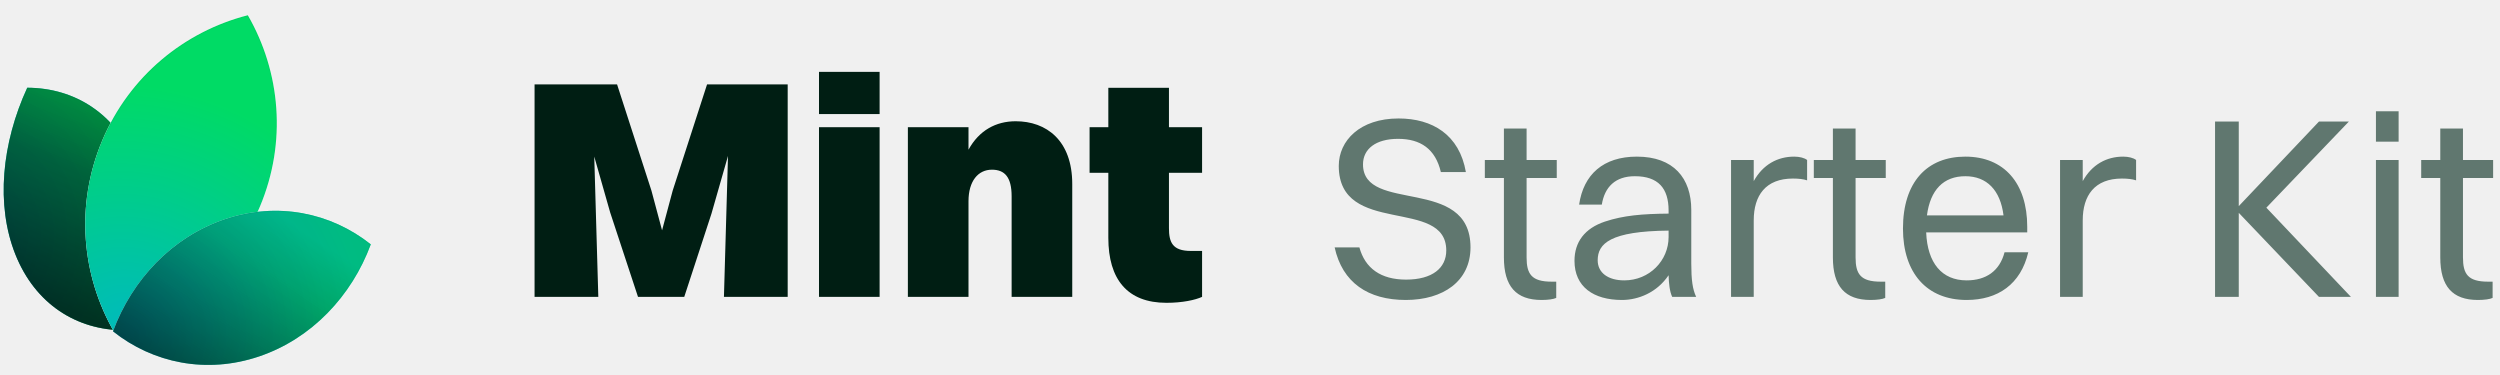
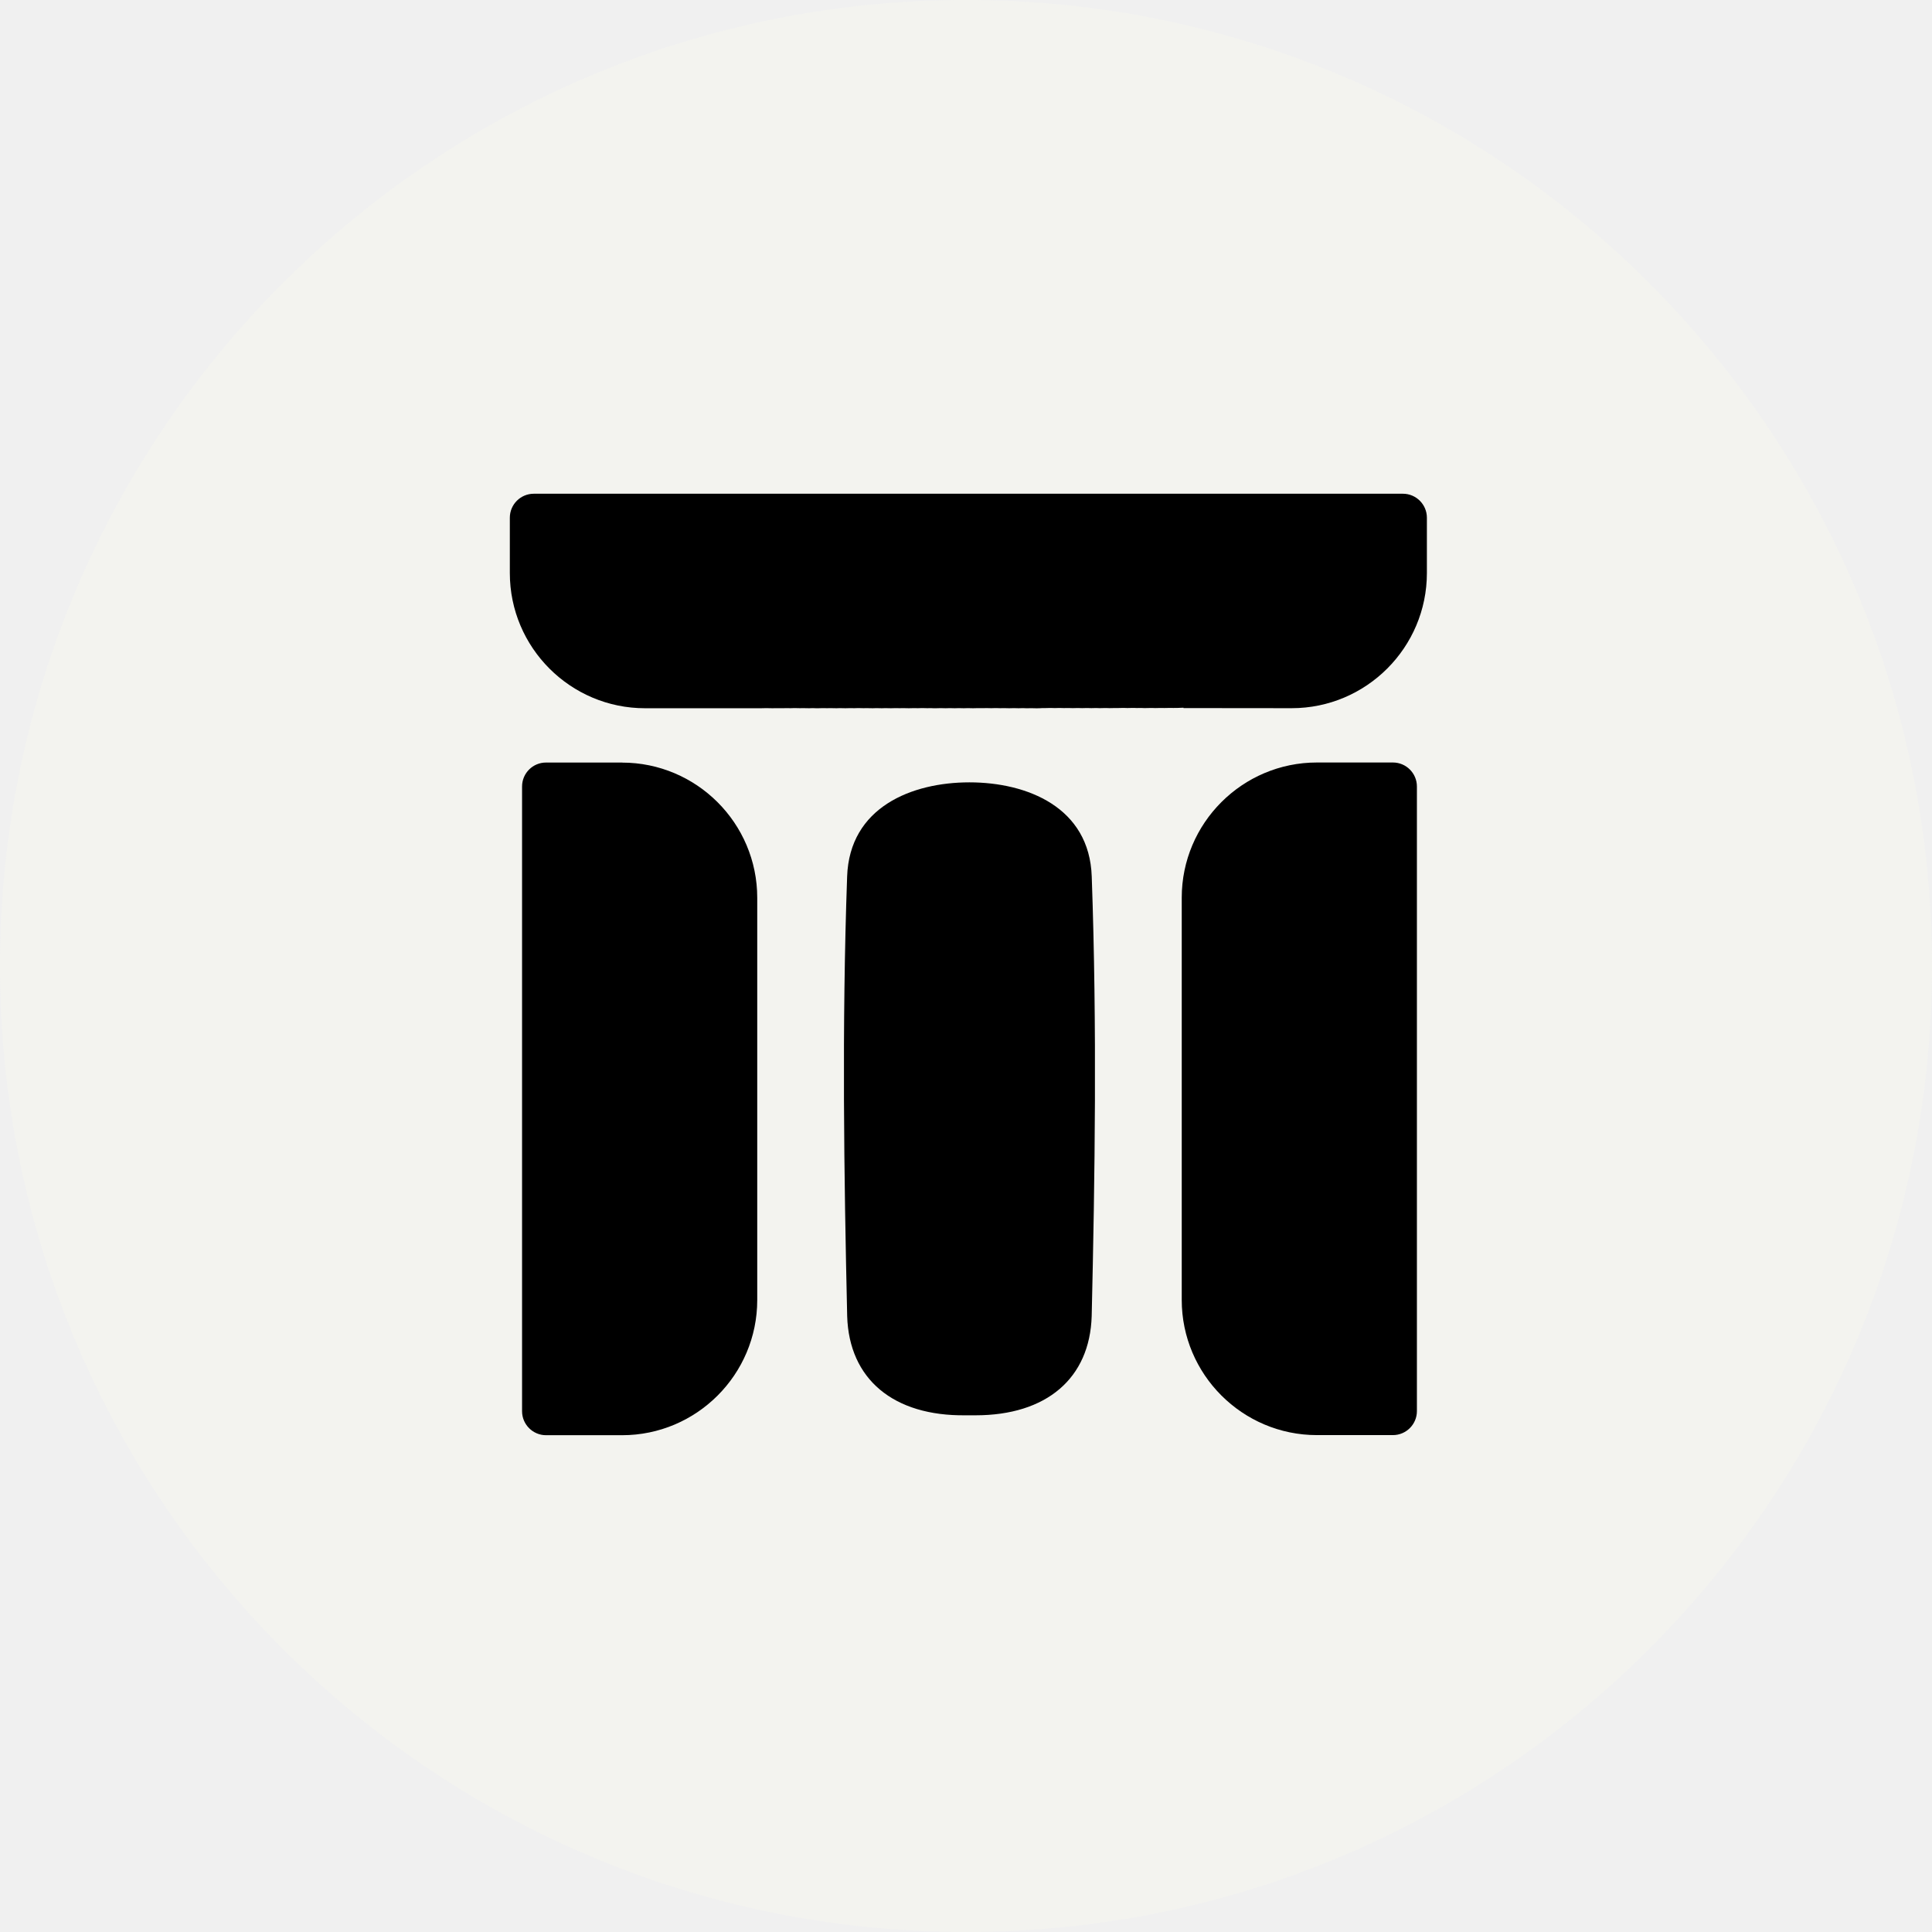
- <svg xmlns="http://www.w3.org/2000/svg" width="160" height="24" viewBox="0 0 160 24" fill="none">
-   <path d="M7.953 21.139C4.896 21.13 2.255 19.458 0.987 16.29C-0.28 13.121 0.109 9.163 1.744 5.615C4.801 5.624 7.442 7.296 8.71 10.465C9.977 13.633 9.588 17.591 7.953 21.139Z" fill="white" />
-   <path d="M7.953 21.139C4.896 21.13 2.255 19.458 0.987 16.29C-0.28 13.121 0.109 9.163 1.744 5.615C4.801 5.624 7.442 7.296 8.71 10.465C9.977 13.633 9.588 17.591 7.953 21.139Z" fill="url(#paint0_radial_115_86)" />
-   <path d="M7.953 21.139C4.896 21.13 2.255 19.458 0.987 16.29C-0.28 13.121 0.109 9.163 1.744 5.615C4.801 5.624 7.442 7.296 8.71 10.465C9.977 13.633 9.588 17.591 7.953 21.139Z" fill="black" fill-opacity="0.5" style="mix-blend-mode:hard-light" />
-   <path d="M7.953 21.139C4.896 21.13 2.255 19.458 0.987 16.29C-0.28 13.121 0.109 9.163 1.744 5.615C4.801 5.624 7.442 7.296 8.71 10.465C9.977 13.633 9.588 17.591 7.953 21.139Z" fill="url(#paint1_linear_115_86)" fill-opacity="0.5" style="mix-blend-mode:hard-light" />
-   <path d="M7.935 21.111C4.897 21.096 2.274 19.431 1.013 16.279C-0.248 13.124 0.136 9.182 1.762 5.643C4.8 5.659 7.423 7.324 8.684 10.476C9.945 13.63 9.561 17.572 7.935 21.111Z" stroke="url(#paint2_linear_115_86)" stroke-opacity="0.05" stroke-width="0.056" />
-   <path d="M7.31 21.257C11.354 20.221 14.884 17.375 16.628 13.236C18.373 9.097 17.945 4.587 15.86 0.976C11.816 2.012 8.287 4.858 6.542 8.998C4.797 13.137 5.225 17.646 7.31 21.257Z" fill="white" />
-   <path d="M7.31 21.257C11.354 20.221 14.884 17.375 16.628 13.236C18.373 9.097 17.945 4.587 15.86 0.976C11.816 2.012 8.287 4.858 6.542 8.998C4.797 13.137 5.225 17.646 7.31 21.257Z" fill="url(#paint3_radial_115_86)" />
-   <path d="M16.602 13.225C14.864 17.349 11.351 20.187 7.324 21.225C5.253 17.624 4.829 13.132 6.568 9.009C8.306 4.885 11.819 2.047 15.846 1.009C17.918 4.61 18.341 9.101 16.602 13.225Z" stroke="url(#paint4_linear_115_86)" stroke-opacity="0.05" stroke-width="0.056" />
-   <path d="M7.234 21.207C9.789 23.237 13.21 23.951 16.577 22.814C19.944 21.677 22.506 18.945 23.73 15.638C21.175 13.608 17.754 12.894 14.387 14.031C11.02 15.168 8.458 17.901 7.234 21.207Z" fill="white" />
-   <path d="M7.234 21.207C9.789 23.237 13.21 23.951 16.577 22.814C19.944 21.677 22.506 18.945 23.73 15.638C21.175 13.608 17.754 12.894 14.387 14.031C11.02 15.168 8.458 17.901 7.234 21.207Z" fill="url(#paint5_radial_115_86)" />
-   <path d="M7.234 21.207C9.789 23.237 13.21 23.951 16.577 22.814C19.944 21.677 22.506 18.945 23.73 15.638C21.175 13.608 17.754 12.894 14.387 14.031C11.02 15.168 8.458 17.901 7.234 21.207Z" fill="black" fill-opacity="0.2" style="mix-blend-mode:hard-light" />
-   <path d="M7.234 21.207C9.789 23.237 13.21 23.951 16.577 22.814C19.944 21.677 22.506 18.945 23.73 15.638C21.175 13.608 17.754 12.894 14.387 14.031C11.02 15.168 8.458 17.901 7.234 21.207Z" fill="url(#paint6_linear_115_86)" fill-opacity="0.5" style="mix-blend-mode:hard-light" />
-   <path d="M16.568 22.787C13.218 23.918 9.814 23.212 7.267 21.198C8.492 17.907 11.044 15.189 14.396 14.058C17.747 12.927 21.15 13.633 23.697 15.648C22.472 18.938 19.92 21.656 16.568 22.787Z" stroke="url(#paint7_linear_115_86)" stroke-opacity="0.05" stroke-width="0.056" />
-   <path d="M34.212 19V5.4H39.492L41.692 12.2L42.372 14.74L43.052 12.2L45.252 5.4H50.412V19H46.332L46.592 9.98L45.532 13.68L43.792 19H40.832L39.052 13.6L38.032 10.02L38.292 19H34.212ZM52.416 7.3V4.6H56.295V7.3H52.416ZM52.416 19V8.14H56.295V19H52.416ZM58.104 19V8.14H61.984V9.58C62.664 8.34 63.744 7.76 65.004 7.76C66.964 7.76 68.624 8.98 68.624 11.78V19H64.744V12.56C64.744 11.34 64.304 10.86 63.484 10.86C62.604 10.86 61.984 11.58 61.984 12.88V19H58.104ZM70.933 15.22V11.06H69.733V8.14H70.933V5.62H74.813V8.14H76.933V11.06H74.813V14.6C74.813 15.5 75.033 16.06 76.213 16.06H76.933V19C76.493 19.2 75.673 19.38 74.653 19.38C72.153 19.38 70.933 17.88 70.933 15.22Z" fill="#001E13" />
-   <path d="M87.232 10.519C87.232 13.687 94.112 11.229 94.112 15.832C94.112 17.994 92.364 19.198 89.971 19.198C87.562 19.198 85.912 18.093 85.417 15.832H87.001C87.364 17.169 88.371 17.895 89.987 17.895C91.671 17.895 92.561 17.152 92.561 16.03C92.561 12.598 85.681 15.155 85.681 10.618C85.681 9.001 87.034 7.582 89.509 7.582C91.671 7.582 93.403 8.621 93.816 11.014H92.215C91.868 9.529 90.912 8.886 89.476 8.886C88.057 8.886 87.232 9.529 87.232 10.519ZM96.25 16.476V11.393H95.029V10.239H96.25V8.226H97.702V10.239H99.632V11.393H97.702V16.476C97.702 17.532 98.015 18.026 99.302 18.026H99.599V19.066C99.434 19.148 99.071 19.198 98.659 19.198C97.025 19.198 96.25 18.323 96.25 16.476ZM102.516 13.093H101.064C101.345 11.162 102.615 10.024 104.76 10.024C107.103 10.024 108.242 11.393 108.242 13.44V16.888C108.242 17.895 108.324 18.521 108.555 19H107.021C106.856 18.654 106.806 18.142 106.79 17.614C106.047 18.72 104.859 19.198 103.803 19.198C101.988 19.198 100.767 18.357 100.767 16.69C100.767 15.486 101.427 14.611 102.714 14.182C103.902 13.786 105.107 13.687 106.79 13.671V13.473C106.79 12.053 106.13 11.278 104.628 11.278C103.374 11.278 102.698 11.971 102.516 13.093ZM102.252 16.657C102.252 17.465 102.929 17.944 103.952 17.944C105.569 17.944 106.79 16.674 106.79 15.172V14.759C103.061 14.793 102.252 15.585 102.252 16.657ZM110.787 19V10.239H112.239V11.591C112.833 10.519 113.774 10.024 114.83 10.024C115.176 10.024 115.49 10.107 115.655 10.239V11.542C115.407 11.46 115.094 11.427 114.747 11.427C112.998 11.427 112.239 12.515 112.239 14.1V19H110.787ZM117.305 16.476V11.393H116.084V10.239H117.305V8.226H118.757V10.239H120.688V11.393H118.757V16.476C118.757 17.532 119.071 18.026 120.358 18.026H120.655V19.066C120.49 19.148 120.127 19.198 119.714 19.198C118.081 19.198 117.305 18.323 117.305 16.476ZM129.809 16.145C129.33 18.192 127.862 19.198 125.865 19.198C123.324 19.198 121.79 17.482 121.79 14.627C121.79 11.658 123.324 10.024 125.783 10.024C128.258 10.024 129.743 11.723 129.743 14.512V14.875H123.275C123.357 16.838 124.281 17.944 125.865 17.944C127.103 17.944 127.977 17.35 128.291 16.145H129.809ZM125.783 11.278C124.38 11.278 123.539 12.152 123.324 13.786H128.225C128.027 12.169 127.152 11.278 125.783 11.278ZM131.843 19V10.239H133.295V11.591C133.889 10.519 134.829 10.024 135.885 10.024C136.232 10.024 136.545 10.107 136.71 10.239V11.542C136.463 11.46 136.149 11.427 135.803 11.427C134.054 11.427 133.295 12.515 133.295 14.1V19H131.843ZM141.763 19V7.78H143.281V13.192L148.413 7.78H150.327L145.047 13.291L150.459 19H148.413L143.281 13.621V19H141.763ZM152.06 9.067V7.12H153.512V9.067H152.06ZM152.06 19V10.239H153.512V19H152.06ZM156.178 16.476V11.393H154.957V10.239H156.178V8.226H157.63V10.239H159.56V11.393H157.63V16.476C157.63 17.532 157.943 18.026 159.23 18.026H159.527V19.066C159.362 19.148 158.999 19.198 158.587 19.198C156.953 19.198 156.178 18.323 156.178 16.476Z" fill="#002719" fill-opacity="0.6" />
+ <svg xmlns="http://www.w3.org/2000/svg" width="360" height="360" viewBox="0 0 360 360" fill="none">
+   <rect width="360" height="360" rx="180" fill="#F3F3EF" />
+   <g clip-path="url(#clip0_355_236)">
+     <path d="M157.85 163.35C156.86 191.21 157.27 219.18 157.86 245.25C158.21 256.97 166.46 263.89 179.93 263.72H181.34C181.49 263.72 181.63 263.72 181.78 263.72C195 263.72 203.07 256.84 203.42 245.24C204.02 219.37 204.43 191.54 203.43 163.35C203.01 150.4 191.38 145.79 180.64 145.78C169.91 145.78 158.29 150.4 157.85 163.34V163.35Z" fill="black" />
+     <path d="M115.91 142.09H101.75C99.29 142.08 97.28 144.08 97.28 146.55V262.96C97.28 265.42 99.28 267.43 101.75 267.43H115.91C129.8 267.43 141.1 256.13 141.1 242.24V167.29C141.1 153.4 129.8 142.1 115.91 142.1V142.09Z" fill="black" />
+     <path d="M261.4 92H99.47C97 92 95 94 95 96.47V106.78C95 120.67 106.3 131.97 120.19 131.97H141.82C141.91 131.96 142.05 131.96 142.25 131.96C142.37 131.96 142.53 131.96 142.72 131.95H142.78H142.84C143.2 131.97 143.57 131.97 143.94 131.97C144.09 131.97 144.31 131.97 144.56 131.96H145.61C145.8 131.97 146.05 131.97 146.37 131.95H146.43H146.49C146.78 131.96 147.06 131.97 147.35 131.96C147.51 131.96 147.71 131.96 147.97 131.94H148.03H148.09C148.47 131.95 148.76 131.96 149.09 131.96C149.22 131.96 149.36 131.96 149.54 131.95H149.6H149.66C150.02 131.97 150.38 131.97 150.76 131.97C150.93 131.97 151.13 131.97 151.37 131.95H151.43H151.49C151.81 131.96 152.15 131.98 152.48 131.97C152.7 131.97 152.95 131.97 153.25 131.95H153.31H153.38C153.63 131.96 153.9 131.95 154.14 131.96C154.3 131.96 154.48 131.96 154.68 131.95H154.72H154.79C155.16 131.96 155.5 131.97 155.86 131.97C156.03 131.97 156.23 131.97 156.44 131.95H156.5H156.56C156.88 131.96 157.21 131.97 157.53 131.97C157.76 131.97 158.02 131.97 158.33 131.95H158.39H158.45C158.7 131.96 158.96 131.95 159.21 131.96C159.39 131.96 159.62 131.96 159.87 131.94H159.93H160C160.37 131.95 160.63 131.95 160.9 131.96C161.06 131.96 161.25 131.96 161.46 131.95C161.93 131.96 162.29 131.97 162.64 131.97C162.82 131.97 163.02 131.97 163.24 131.95H163.31H163.38C163.7 131.96 164 131.97 164.32 131.97C164.5 131.97 164.7 131.97 164.92 131.95H164.98H165.04C165.37 131.96 165.69 131.97 166 131.97C166.23 131.97 166.51 131.97 166.79 131.95H166.85H166.91C167.16 131.96 167.42 131.97 167.66 131.96C167.84 131.96 168.03 131.96 168.25 131.95H168.31H168.37C168.72 131.97 169.03 131.97 169.35 131.97C169.61 131.97 169.91 131.97 170.22 131.95H170.28H170.34C170.58 131.96 170.82 131.97 171.04 131.96C171.25 131.96 171.5 131.96 171.76 131.94H171.82H171.88C172.26 131.95 172.51 131.96 172.79 131.96C172.97 131.96 173.16 131.96 173.37 131.95H173.43H173.49C173.82 131.97 174.15 131.98 174.45 131.97C174.68 131.97 174.93 131.97 175.21 131.95H175.27H175.33C175.66 131.96 175.94 131.97 176.2 131.97C176.44 131.97 176.67 131.97 176.93 131.95H176.99H177.05C177.38 131.96 177.65 131.97 177.91 131.97C178.13 131.97 178.36 131.97 178.61 131.95H178.67H178.73C179.06 131.96 179.33 131.97 179.6 131.97C179.83 131.97 180.06 131.97 180.31 131.95H180.37H180.43C180.77 131.96 181.03 131.97 181.31 131.97C181.58 131.97 181.86 131.97 182.14 131.95H182.93C183.18 131.96 183.43 131.96 183.7 131.94H183.76H183.82C184.2 131.95 184.44 131.96 184.7 131.96C184.92 131.96 185.17 131.96 185.41 131.94H185.47H185.65C185.91 131.95 186.14 131.96 186.37 131.96C186.58 131.96 186.79 131.96 187.02 131.95H187.08H187.19C187.49 131.97 187.77 131.97 188.04 131.97C188.3 131.97 188.58 131.97 188.86 131.95H188.92H188.98C189.27 131.96 189.55 131.97 189.8 131.97C190.05 131.97 190.29 131.97 190.54 131.95H190.6H190.66C191.01 131.96 191.24 131.98 191.46 131.97C191.67 131.97 191.92 131.97 192.14 131.96H192.2H192.26C192.56 131.98 192.85 131.98 193.11 131.98C193.48 131.98 193.86 131.97 194.26 131.94H194.81C195.1 131.94 195.38 131.94 195.68 131.92H195.74H195.8C196.1 131.93 196.34 131.94 196.56 131.94C196.82 131.94 197.08 131.94 197.36 131.92H197.42H197.48C197.78 131.93 198.02 131.94 198.24 131.94C198.48 131.94 198.73 131.94 198.99 131.93H199.05H199.11C199.41 131.95 199.67 131.94 199.91 131.95C200.18 131.95 200.46 131.95 200.74 131.93H200.8H200.87C201.18 131.94 201.42 131.95 201.64 131.95C201.91 131.95 202.19 131.95 202.47 131.93H202.53H202.59C202.95 131.94 203.15 131.95 203.36 131.95C203.63 131.95 203.92 131.95 204.2 131.93H204.26H204.32C204.65 131.94 204.87 131.96 205.06 131.95C205.33 131.95 205.61 131.95 205.89 131.93H205.95H206.14C206.37 131.93 206.56 131.94 206.74 131.95C207.07 131.95 207.4 131.95 207.74 131.93H207.8H207.86C208.05 131.93 208.22 131.93 208.39 131.93C208.69 131.93 209.01 131.93 209.32 131.91H209.38H209.44C209.76 131.92 209.97 131.94 210.15 131.93C210.44 131.93 210.74 131.93 211.05 131.91H211.11H211.3C211.5 131.91 211.66 131.93 211.82 131.93C212.07 131.93 212.34 131.93 212.6 131.92H212.66H212.72C213.03 131.94 213.28 131.95 213.49 131.94C213.81 131.94 214.12 131.94 214.46 131.92H214.52H214.7C214.93 131.92 215.11 131.94 215.26 131.94C215.56 131.94 215.85 131.94 216.16 131.92H216.22H216.45C216.66 131.92 216.82 131.94 216.95 131.93C217.29 131.93 217.65 131.93 217.99 131.91H218.05H218.11C218.31 131.92 218.5 131.93 218.63 131.92C218.89 131.92 219.17 131.92 219.44 131.91L220.53 131.87V131.94L240.69 131.96C254.58 131.96 265.88 120.66 265.88 106.77V96.47C265.88 94.01 263.88 92 261.41 92H261.4Z" fill="black" />
+     <path d="M259.55 142.08H245.39C231.5 142.08 220.2 153.38 220.2 167.27V242.22C220.2 256.11 231.5 267.41 245.39 267.41H259.55C262.01 267.41 264.02 265.41 264.02 262.94V146.55C264.02 144.09 262.02 142.08 259.55 142.08Z" fill="black" />
+   </g>
  <defs>
-     <radialGradient id="paint0_radial_115_86" cx="0" cy="0" r="1" gradientUnits="userSpaceOnUse" gradientTransform="translate(-3.00503 15.023) rotate(-10.029) scale(17.9572 17.784)">
-       <stop stop-color="#00B0BB" />
-       <stop offset="1" stop-color="#00DB65" />
-     </radialGradient>
-     <linearGradient id="paint1_linear_115_86" x1="7.39" y1="4.813" x2="1.63" y2="18.689" gradientUnits="userSpaceOnUse">
-       <stop stop-color="#18E299" />
-       <stop offset="1" />
-     </linearGradient>
-     <linearGradient id="paint2_linear_115_86" x1="7.948" y1="8.016" x2="1.761" y2="18.746" gradientUnits="userSpaceOnUse">
-       <stop />
-       <stop offset="1" stop-opacity="0" />
-     </linearGradient>
-     <radialGradient id="paint3_radial_115_86" cx="0" cy="0" r="1" gradientUnits="userSpaceOnUse" gradientTransform="translate(8.11404 20.8822) rotate(-75.7542) scale(21.6246 23.7772)">
-       <stop stop-color="#00BBBB" />
-       <stop offset="0.713" stop-color="#00DB65" />
-     </radialGradient>
-     <linearGradient id="paint4_linear_115_86" x1="7.602" y1="5.871" x2="15.556" y2="16.372" gradientUnits="userSpaceOnUse">
-       <stop />
-       <stop offset="1" stop-opacity="0" />
-     </linearGradient>
-     <radialGradient id="paint5_radial_115_86" cx="0" cy="0" r="1" gradientUnits="userSpaceOnUse" gradientTransform="translate(7.84537 21.5181) rotate(-20.3525) scale(18.5603 17.32)">
-       <stop stop-color="#00B0BB" />
-       <stop offset="1" stop-color="#00DB65" />
-     </radialGradient>
-     <linearGradient id="paint6_linear_115_86" x1="16.808" y1="13.007" x2="10.041" y2="22.994" gradientUnits="userSpaceOnUse">
-       <stop stop-color="#00B1BC" />
-       <stop offset="1" />
-     </linearGradient>
-     <linearGradient id="paint7_linear_115_86" x1="16.808" y1="13.007" x2="14.169" y2="23.841" gradientUnits="userSpaceOnUse">
-       <stop />
-       <stop offset="1" stop-opacity="0" />
-     </linearGradient>
+     <clipPath id="clip0_355_236">
+       <rect width="170.88" height="175.43" fill="white" transform="translate(95 92)" />
+     </clipPath>
  </defs>
</svg>
